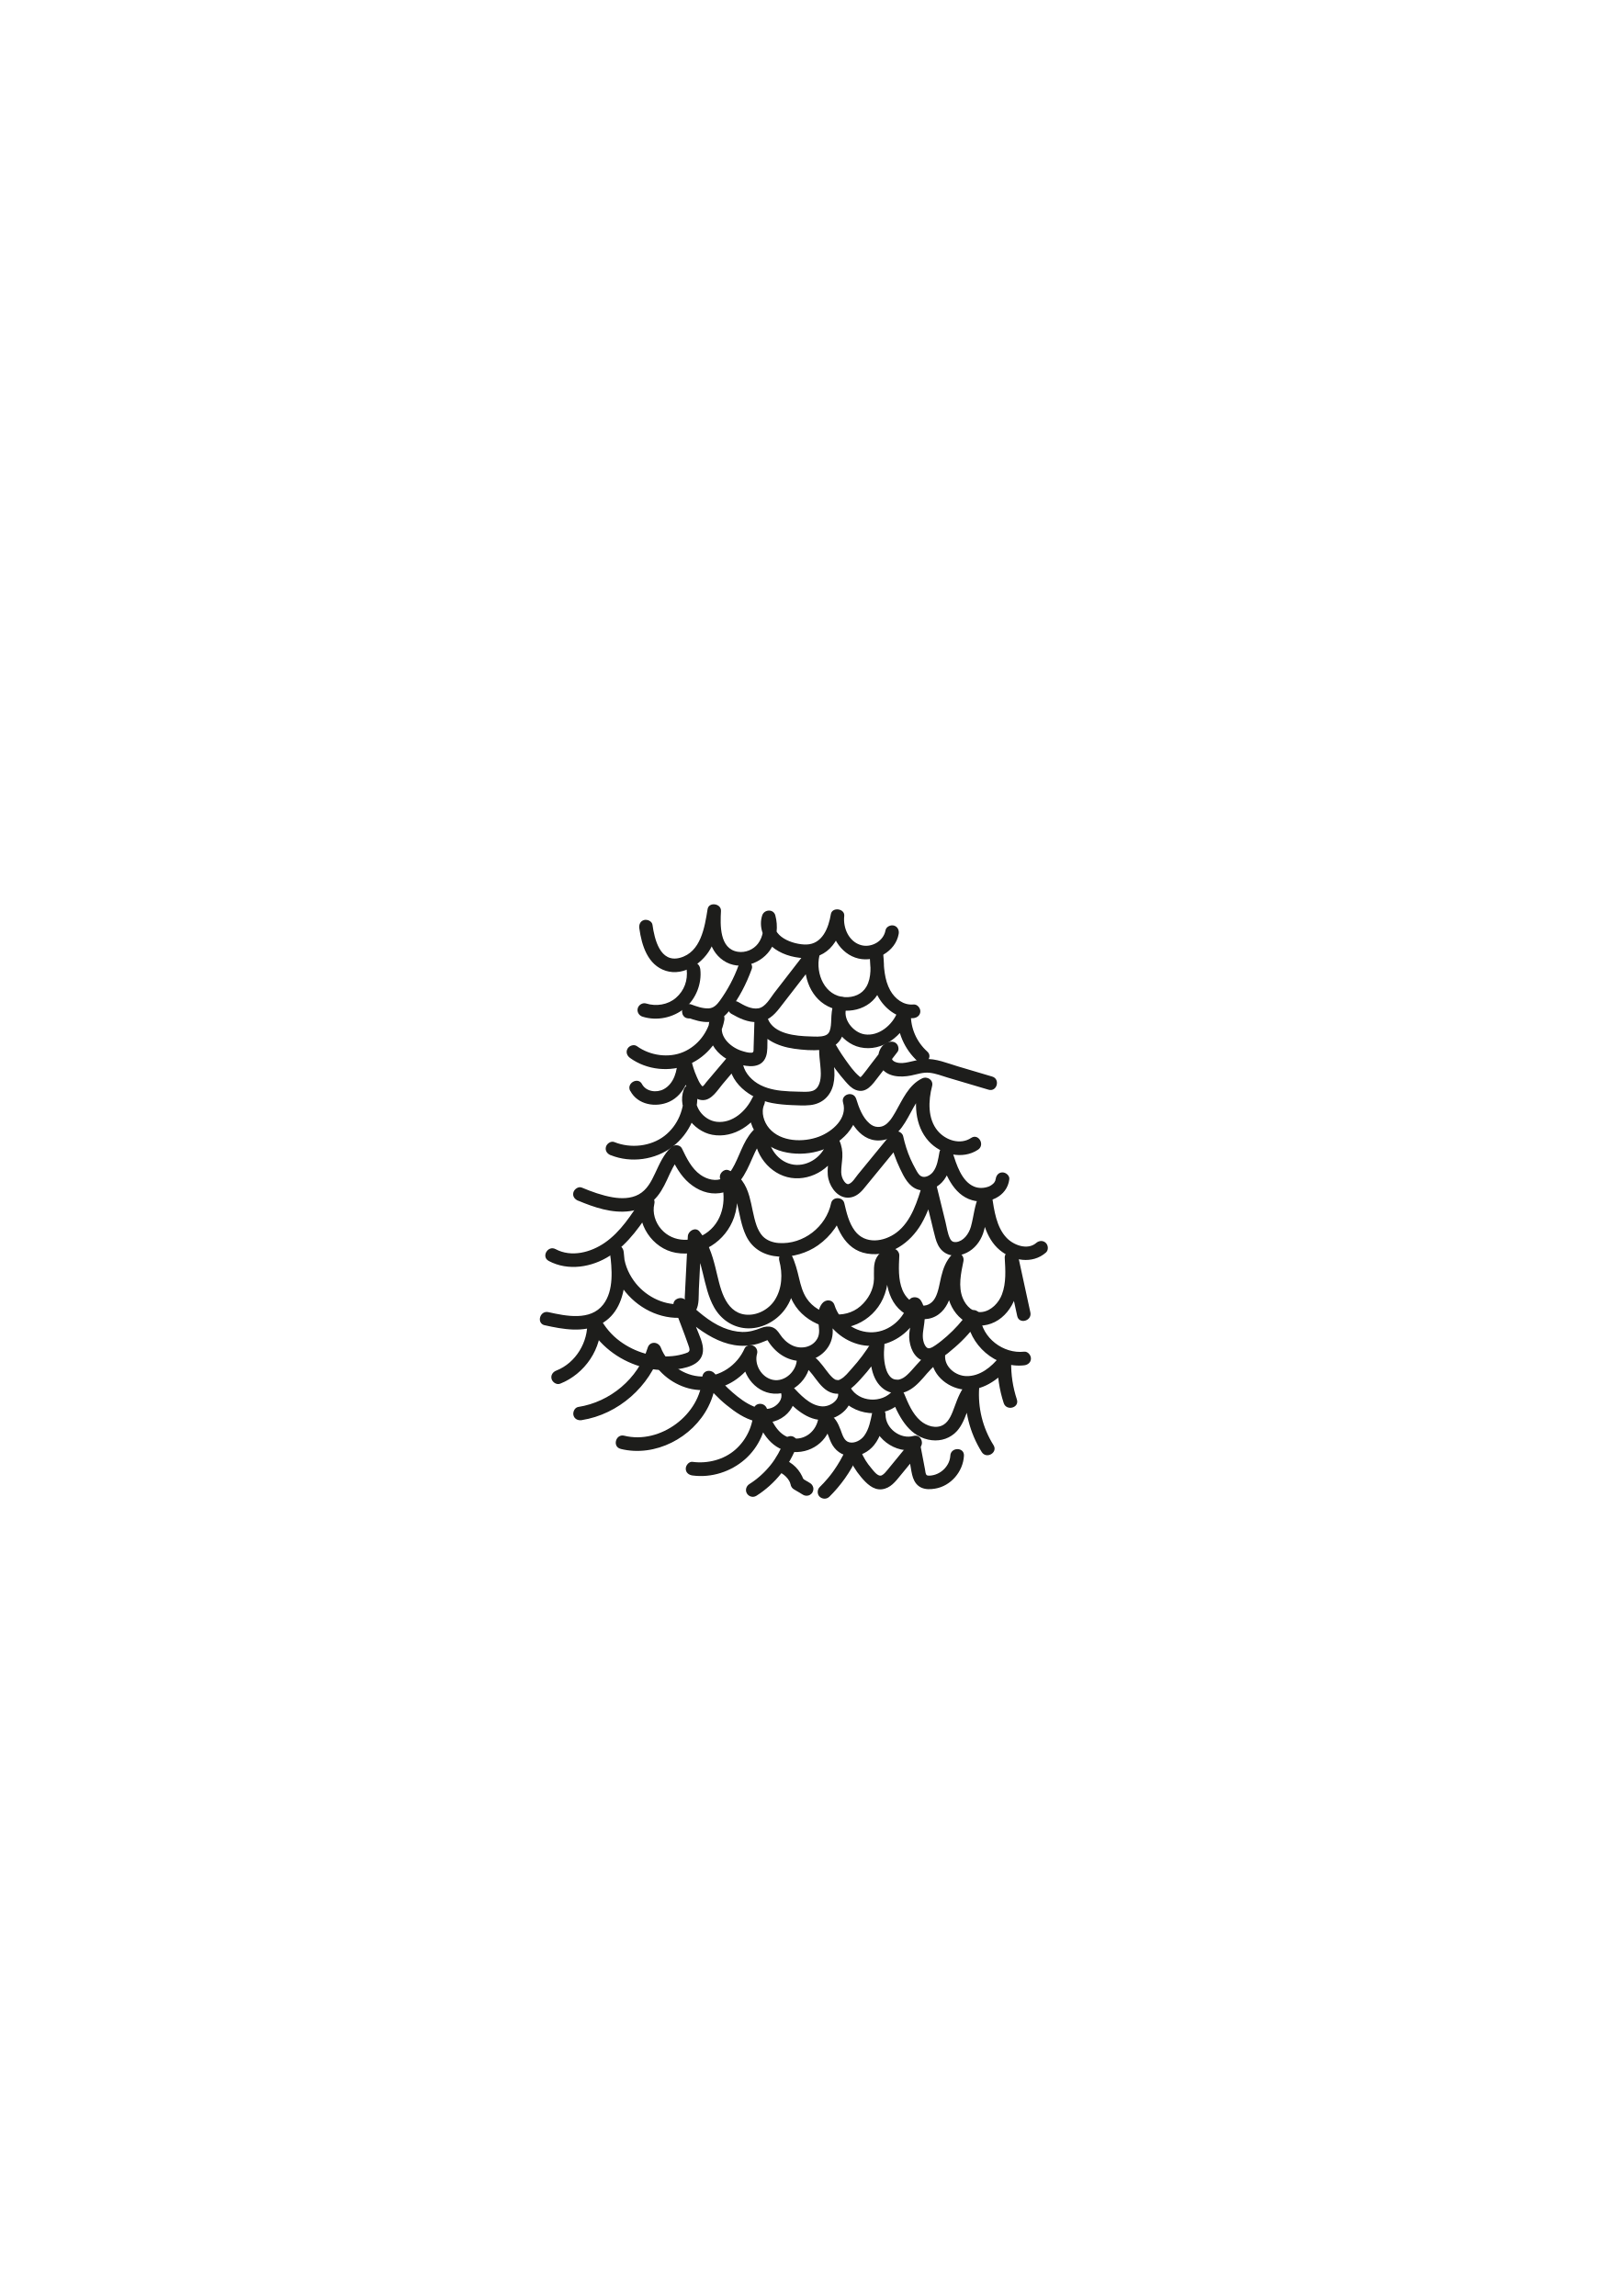
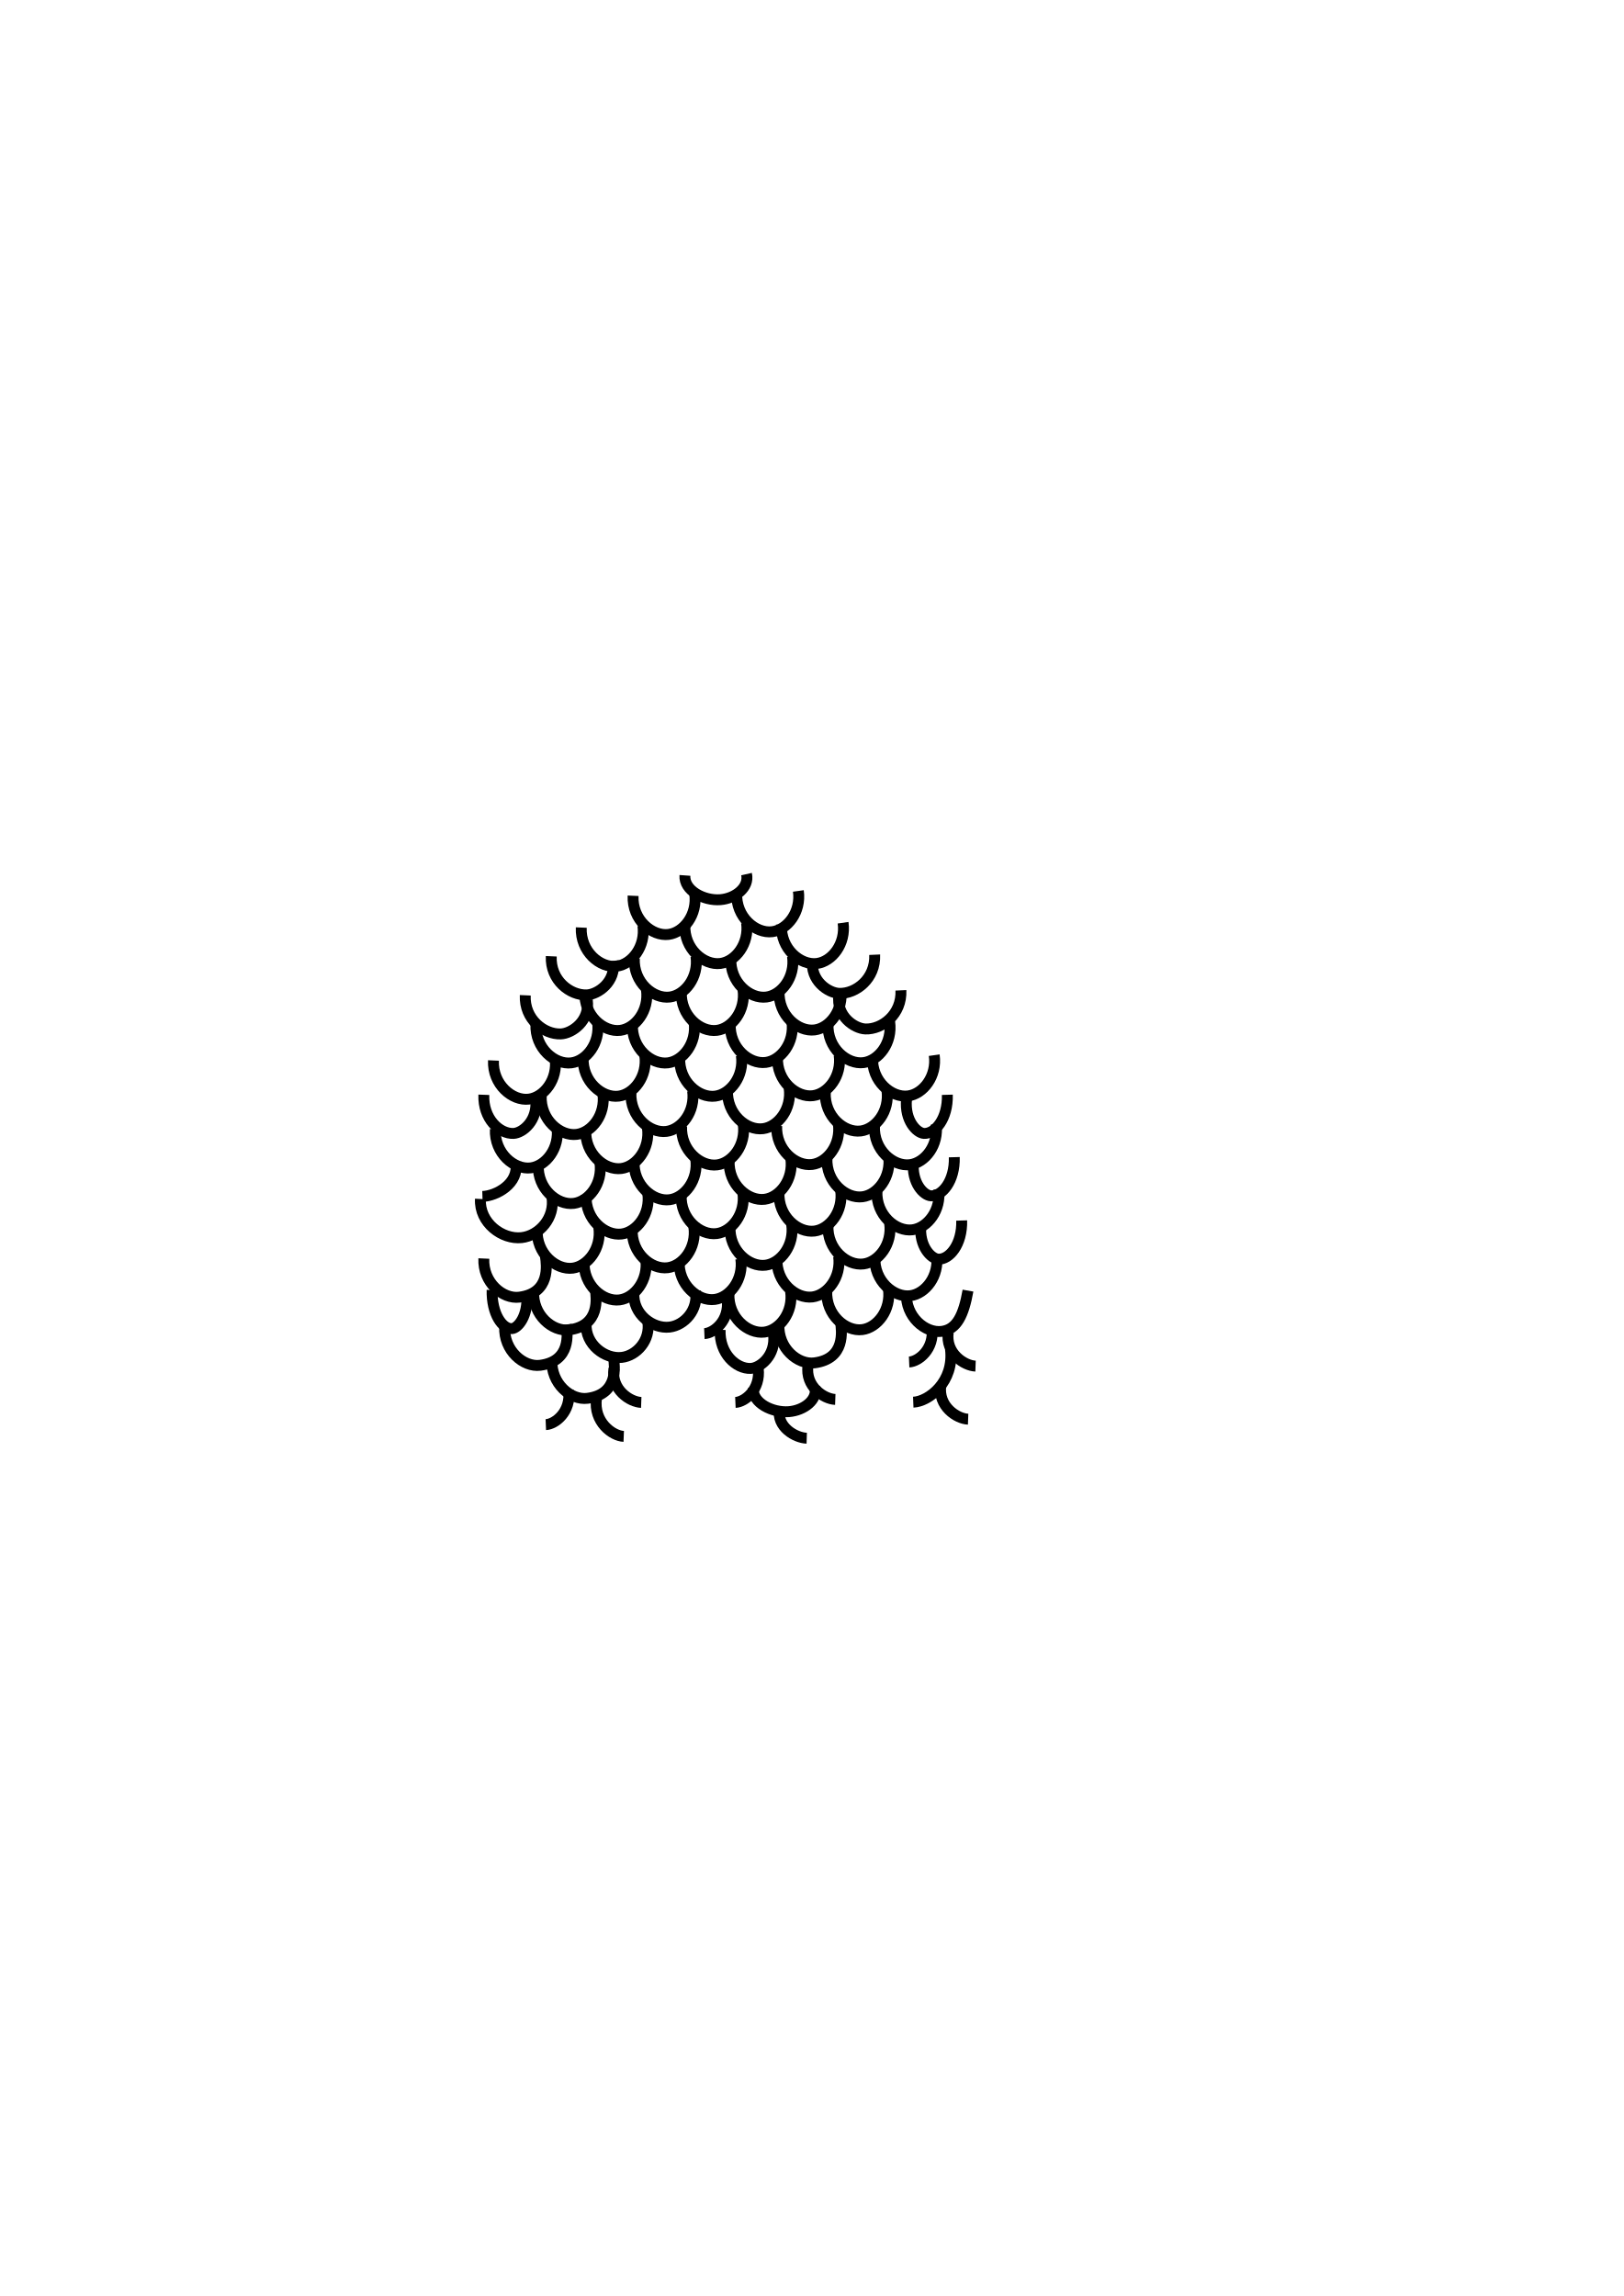
- <svg xmlns="http://www.w3.org/2000/svg" id="peau" viewBox="0 0 595.28 841.89">
-   <g id="_écailles" data-name="écailles">
-     <path d="m234.39,340.42c.86,6.22,3.06,13.46,9.73,15.56s13.98-3,16.85-9.05c1.83-3.87,2.59-8.04,3.26-12.23l-4.91-.66c-.35,6.48-.03,14.13,5.89,18.16s14.35,1.23,17.69-4.75c1.99-3.57,2.4-7.85,1.35-11.78-.65-2.47-4.08-2.28-4.82,0-1.31,4.04.32,8.6,3.46,11.34s7.61,4.14,11.83,4.31,7.96-1.44,10.53-4.67c2.31-2.9,3.59-6.46,4.18-10.1l-4.91-.66c-.73,6.61,3.48,14.02,10.2,15.58,6.21,1.45,13.59-2.47,14.75-9.01.24-1.33-.36-2.69-1.75-3.08-1.21-.33-2.84.41-3.08,1.75-.71,3.97-5.14,6.47-8.91,5.44-4.54-1.24-6.71-6.33-6.22-10.68.31-2.78-4.46-3.45-4.91-.66-.81,4.94-3.1,10.97-8.97,11.1-4.83.11-13.46-2.95-11.38-9.33h-4.82c.8,3.02.4,6.47-1.54,9.01-1.7,2.23-4.63,3.42-7.41,2.98-6.74-1.06-6.44-9.85-6.16-14.95.15-2.77-4.46-3.47-4.91-.66-1.06,6.64-2.47,15.79-10.15,17.83-7.26,1.93-9.31-6.81-10.05-12.11-.19-1.34-1.9-2.07-3.08-1.75-1.44.4-1.93,1.73-1.75,3.08h0Z" style="fill: #1d1d1b; stroke-width: 0px;" />
-     <path d="m235.56,372.79c5.35,1.67,11.27.39,15.56-3.17,4.04-3.36,6.24-9,5.62-14.21-.16-1.34-1.04-2.5-2.5-2.5-1.23,0-2.66,1.15-2.5,2.5.48,4.07-.85,7.81-3.95,10.49-2.91,2.52-7.2,3.21-10.9,2.06-1.29-.4-2.73.48-3.08,1.75-.37,1.34.45,2.67,1.75,3.08h0Z" style="fill: #1d1d1b; stroke-width: 0px;" />
-     <path d="m252.49,373.42c3.22,0,3.22-5,0-5s-3.22,5,0,5h0Z" style="fill: #1d1d1b; stroke-width: 0px;" />
-     <path d="m252.01,373.09c2.51.93,5.21,1.8,7.92,1.65,3.02-.17,5.44-1.57,7.29-3.94,3.64-4.66,6.4-9.99,8.4-15.54.46-1.27-.52-2.74-1.75-3.08-1.39-.38-2.62.47-3.08,1.75-1.67,4.63-4.01,9.01-6.89,13.01-1.1,1.53-2.33,2.75-4.14,2.81-2.22.07-4.37-.71-6.44-1.48-1.27-.47-2.74.53-3.08,1.75-.38,1.4.48,2.6,1.75,3.08h0Z" style="fill: #1d1d1b; stroke-width: 0px;" />
-     <path d="m268.14,371.74c2.82,1.64,6.1,3.19,9.45,3.03,3.71-.18,6.08-2.37,8.24-5.16,4.64-5.99,9.28-11.99,13.92-17.98l-4.18-2.43c-1.63,7.29.87,16.17,7.91,19.77,6.51,3.33,15.46,1.58,18.84-5.35,2.05-4.2,1.94-8.93,1.51-13.47-.13-1.34-1.06-2.5-2.5-2.5-1.3,0-2.57,1.14-2.5,2.5.27,5.48.59,11.4,3.61,16.17,2.65,4.18,7.34,7.48,12.47,7,1.34-.13,2.5-1.06,2.5-2.5,0-1.25-1.15-2.63-2.5-2.5-3.69.35-6.79-2.06-8.53-5.16-2.19-3.91-2.34-8.65-2.55-13.01h-5c.36,3.78.79,8.18-1.18,11.62-1.63,2.85-4.74,4.02-7.87,3.86-7.4-.36-10.85-8.58-9.39-15.1.24-1.09-.16-2.25-1.15-2.82-.87-.51-2.36-.47-3.03.39-4.13,5.34-8.27,10.69-12.4,16.03-1.46,1.89-3.15,5.12-5.72,5.59s-5.29-1.04-7.42-2.29c-2.79-1.62-5.31,2.7-2.52,4.32h0Z" style="fill: #1d1d1b; stroke-width: 0px;" />
-     <path d="m230.97,387.92c6.24,4.5,14.72,5.33,21.75,2.29,6.55-2.84,11.51-9.12,12.82-16.13.23-1.22-.23-2.46-1.45-2.95-1.1-.44-2.54-.1-3.12,1.02-1.83,3.53-1.57,7.67.36,11.11s5.49,5.71,9.2,6.87,8.77,1.71,10.31-2.78c.65-1.89.46-4.15.52-6.12.07-2.33.14-4.67.21-7l-4.91.66c2.41,6.13,8.36,8.79,14.54,9.66,3.22.45,6.6.71,9.85.43,3.81-.32,6.96-2.2,8.06-6.01.48-1.66.54-3.44.62-5.15.07-1.51.06-3.18.68-4.56l-4.32-2.52c-1.56,3.55-1.29,7.38.64,10.75,1.81,3.15,4.99,5.74,8.58,6.53,8.18,1.8,15.78-4.27,18.53-11.62l-4.91-.66c-.13,6.54,2.63,13,7.49,17.39,2.38,2.15,5.93-1.37,3.54-3.54-3.93-3.55-6.13-8.55-6.02-13.85.02-1.23-.97-2.31-2.17-2.46-1.3-.15-2.3.59-2.74,1.79-1.76,4.71-6.83,9.01-12.06,8.2-4.3-.67-8.36-5.89-6.55-10,.54-1.24.36-2.68-.9-3.42-1.07-.62-2.87-.34-3.42.9-.83,1.85-1.16,3.72-1.29,5.73-.1,1.53-.05,3.17-.36,4.58-.28,1.29-.7,2.22-2.08,2.67-1.64.54-3.58.35-5.28.31-5.39-.13-13.4-.88-15.59-6.47-.99-2.53-4.82-2.31-4.91.66-.1,3.38-.18,6.76-.31,10.14-.03.8.14,1.59-.76,1.64-1.21.07-2.51-.34-3.65-.7-4.2-1.32-9.07-5.82-6.57-10.63l-4.57-1.93c-1.06,5.67-4.83,10.7-10.19,12.99s-12.16,1.38-17.04-2.14c-1.1-.79-2.79-.19-3.42.9-.74,1.26-.2,2.63.9,3.42h0Z" style="fill: #1d1d1b; stroke-width: 0px;" />
-     <path d="m231.1,400.04c2.69,5.1,9.39,6.19,14.3,3.93,5.69-2.62,8.01-9.49,8.02-15.33l-4.91.66c.65,3.03,1.67,5.96,3,8.76,1.21,2.52,3.11,5.37,6.25,5.33,3.22-.04,5.32-3.7,7.16-5.88,2.2-2.59,4.39-5.19,6.59-7.78l-4.27-1.77c-.5,8.96,7.91,15.02,15.86,16.51,2.36.44,4.77.65,7.17.75,2.23.09,4.55.24,6.77,0,4.39-.48,7.46-3.29,8.47-7.58.52-2.21.49-4.43.24-6.67-.29-2.64-.82-5.37-.2-8l-4.57.6c1.6,3.01,3.41,5.9,5.45,8.62,1.1,1.47,2.25,2.91,3.47,4.3,1.09,1.24,2.21,2.51,3.78,3.14,3.88,1.54,6.2-2.01,8.23-4.65,2.38-3.1,4.76-6.2,7.15-9.3.59-.77.35-2.09-.2-2.78-.66-.83-1.6-1.08-2.63-.9-3.96.72-5.25,5.8-3.48,8.99,2.19,3.95,7.31,4.16,11.22,3.38,2.26-.46,4.5-1.27,6.84-1.01s4.5,1.13,6.67,1.78c4.98,1.48,9.96,2.96,14.94,4.43,3.09.92,4.41-3.91,1.33-4.82-4.2-1.25-8.4-2.49-12.6-3.74-3.85-1.14-8.07-2.96-12.15-2.67-2.02.14-3.95.69-5.91,1.11-1.41.31-2.92.53-4.34.13-.61-.17-1.19-.44-1.6-.95.22.28-.18-.4-.04-.06,0-.02-.19-.79-.14-.4-.02-.15.07-.99,0-.69.02-.09.28-.72.11-.38.23-.47-.15.06.22-.29-.34.31-.11.08.25.01l-2.82-3.67c-1.93,2.51-3.85,5.01-5.78,7.52-.92,1.2-1.8,2.45-2.78,3.6-.23.27-.49.57-.78.75.23-.14.35.08.17,0-.22-.09-.39-.25-.57-.4-2-1.69-3.66-4.1-5.17-6.22-1.68-2.35-3.18-4.82-4.54-7.37-1-1.88-4.08-1.47-4.57.6-.97,4.08.18,7.94.21,12.03.02,2.37-.52,5.61-3.16,6.38-1.66.48-3.54.26-5.25.24-2.04-.04-4.08-.11-6.1-.33-3.4-.37-6.97-1.29-9.74-3.4s-4.65-5.11-4.46-8.59c.12-2.08-2.88-3.41-4.27-1.77-1.72,2.02-3.43,4.05-5.15,6.07-.86,1.01-1.72,2.02-2.57,3.04-.43.51-.86,1.01-1.29,1.52-.35.41-.84,1.25-1.33,1.5-.57.29.06.06-.03.03-.18-.07-.46-.45-.59-.62-.64-.82-1.07-1.87-1.5-2.82-1.01-2.22-1.7-4.57-2.21-6.95-.6-2.79-4.91-2.11-4.91.66,0,3.96-1.24,8.7-4.99,10.74-2.7,1.47-6.56.89-8.01-1.86s-5.82-.32-4.32,2.52h0Z" style="fill: #1d1d1b; stroke-width: 0px;" />
-     <path d="m223.9,423.57c7.42,2.99,16.36,1.75,22.69-3.12s9.65-12.58,9.01-20.31c-.24-2.84-3.92-3.36-4.91-.66-2.62,7.16,3.27,15.28,10.42,16.61,8.03,1.5,15.71-4.02,19.05-11.06l-4.32-2.52c-1.78,4.05-1.39,8.51.85,12.32s6.13,6.39,10.4,7.47c8.22,2.09,17.96-.26,23.62-6.79,3.02-3.49,4.55-7.99,3.21-12.54l-4.82,1.33c2.06,6.66,6.38,15.15,14.72,13.73,5.9-1.01,8.5-7.38,11.11-11.99,1.54-2.72,3.01-5.03,5.65-6.3l-3.67-2.82c-1.9,7.19-1.68,15.74,3.57,21.54,4.4,4.86,12.39,6.9,18.08,3.11,2.67-1.78.16-6.11-2.52-4.32-3.96,2.64-9.29.92-12.25-2.58-3.75-4.45-3.46-11.14-2.07-16.42.59-2.23-1.76-3.75-3.67-2.82-4.95,2.39-7.19,7.83-9.77,12.33-.31.54-.62,1.07-.96,1.59-.16.25-.33.5-.5.75-.07.1-.15.21-.22.31-.46.65.14-.16-.14.19-.35.44-.73.85-1.14,1.24-.09.09-.64.55-.29.28-.24.19-.5.35-.76.5-.74.43-1.49.62-2.44.6-1.14-.02-2.18-.51-3.06-1.28-2.58-2.23-3.88-5.79-4.86-8.96s-5.74-1.77-4.82,1.33c1.69,5.73-3.87,10.57-8.79,12.45-5.77,2.21-14.04,1.99-18.32-3.05-1.92-2.26-3.07-5.82-1.82-8.67.54-1.24.36-2.68-.9-3.42-1.09-.64-2.84-.33-3.42.9-2.31,4.87-7.31,9.46-13.07,8.82-4.91-.55-8.96-5.88-7.26-10.52l-4.91-.66c.52,6.21-2.04,12.55-7.04,16.38s-12.32,4.66-18.33,2.23c-1.25-.51-2.75.55-3.08,1.75-.39,1.43.49,2.57,1.75,3.08h0Z" style="fill: #1d1d1b; stroke-width: 0px;" />
-     <path d="m211.97,440.26c5.86,2.45,12.4,4.7,18.84,3.85,3.25-.43,6.25-1.68,8.7-3.9,2.27-2.05,3.73-4.81,5.01-7.55,1.4-3,2.65-6.2,5.11-8.52l-3.93-.51c1.76,3.7,3.8,7.49,6.97,10.18s7.08,4.25,11.16,3.69c6.78-.92,9.54-7.22,11.96-12.77,1.3-2.99,2.63-5.88,5.15-7.91l-4.27-1.77c-.56,7.86,5.52,15.68,13.36,16.85s15.93-4.13,17.92-11.86l-4.57.6c.8,1.74.44,3.88.26,5.71-.2,2.02-.4,4.03.1,6.02.85,3.41,3.67,7.08,7.55,6.77,2.21-.17,3.88-1.5,5.26-3.14,1.55-1.84,3.06-3.73,4.59-5.6,3.11-3.79,6.21-7.58,9.32-11.37l-4.18-1.1c.82,3.65,2.06,7.18,3.67,10.56,1.44,3.04,3.2,6.69,6.69,7.73,3.06.92,6.53-.39,8.67-2.65,2.49-2.63,3.3-6.26,3.92-9.71h-4.82c2.03,6.3,4.91,14.18,11.99,16.23,5.83,1.7,12.87-1.24,13.63-7.7.16-1.34-1.26-2.5-2.5-2.5-1.48,0-2.34,1.15-2.5,2.5.04-.34-.12.41-.12.41-.13.44.09-.06-.15.37-.24.46-.34.57-.52.74-.52.52-1.22.97-1.82,1.19-1.78.64-3.68.67-5.34-.03-4.57-1.92-6.45-8.15-7.86-12.53-.7-2.16-4.36-2.59-4.82,0-.43,2.42-.8,5.2-2.36,7.2-.95,1.22-2.93,2.37-4.4,1.51-.9-.52-1.43-1.61-1.92-2.49-.7-1.24-1.34-2.51-1.92-3.81-1.19-2.67-2.05-5.49-2.69-8.34-.39-1.73-2.99-2.55-4.18-1.1-2.8,3.41-5.59,6.82-8.39,10.24-1.35,1.64-2.69,3.29-4.04,4.93-.85,1.04-1.93,2.94-3.27,3.44-.39.15-.52.07-.75-.04-.39-.19-.68-.49-.97-.88-.73-.98-1.09-2.24-1.11-3.42-.02-1.85.33-3.69.42-5.54.1-2.15-.22-4.14-1.12-6.1s-4.06-1.36-4.57.6c-1.33,5.16-6.74,9.04-12.11,8.32-5.67-.77-9.75-6.43-9.35-11.97.07-.97-.68-1.94-1.54-2.28-1-.4-1.91-.14-2.73.52-4.28,3.44-5.67,8.95-8.06,13.64-1.09,2.14-2.25,3.94-4.19,4.99-2.56,1.39-5.93.53-8.36-1.19-3.24-2.29-5.11-6.15-6.77-9.63-.72-1.51-2.84-1.53-3.93-.51-2.79,2.63-4.3,6.12-5.89,9.53-1.42,3.05-2.99,6.13-6.04,7.81-2.87,1.58-6.41,1.59-9.56,1.05-3.9-.67-7.66-2.04-11.3-3.56-1.25-.52-2.75.56-3.08,1.75-.4,1.44.49,2.55,1.75,3.08h0Z" style="fill: #1d1d1b; stroke-width: 0px;" />
-     <path d="m201.17,462.36c7.11,3.8,15.82,2.35,22.41-1.9,6.97-4.5,11.63-11.59,16.05-18.42l-4.57-1.93c-2.01,8.52,4.07,17.73,12.71,19.26,9.34,1.66,18.3-4.2,21.35-13,1.72-4.96,1.53-10.61-.29-15.51l-3.08,3.08c.36.14,1.13.63,1.46.94.77.75.87.87,1.39,1.8.49.88.56,1.07.88,2s.56,1.84.79,2.77c.95,3.94,1.49,7.98,3.25,11.68,4.8,10.1,18.46,9.1,26.37,3.5,4.78-3.39,8.41-8.36,9.62-14.15h-4.82c1.69,7.28,4.79,15.8,13.22,17.18s15.78-3.92,19.84-10.84c2.47-4.23,3.96-8.96,5.38-13.62h-4.82c1.05,4.26,2.09,8.51,3.14,12.77.49,2,.94,4.02,1.49,6.01.48,1.74,1.23,3.48,2.59,4.7,2.52,2.26,5.97,2.1,8.86.68s4.94-4.04,6-7.02c1.35-3.81,1.19-8.12,3.04-11.76l-4.57-.6c1.01,6.44,2.35,13.97,7.66,18.39,4.78,3.98,11.93,5.26,16.91.93,1.02-.89.91-2.63,0-3.54-1.01-1.01-2.51-.89-3.54,0-3.12,2.71-8.19.89-10.82-1.84-3.8-3.95-4.58-10.1-5.39-15.27-.33-2.12-3.64-2.42-4.57-.6-1.9,3.73-2.05,7.81-3.17,11.77-.75,2.64-2.73,5.33-5.42,5.62-.41.04-.96-.06-1.12-.13-.56-.26-.85-.63-1.15-1.25-.87-1.82-1.14-4.05-1.62-5.99-1.16-4.74-2.33-9.48-3.49-14.21-.61-2.47-4.12-2.28-4.82,0-1.95,6.37-4.08,13.93-9.69,18.12-4.59,3.42-11.48,4.4-15.26-.7-2.17-2.93-3.03-6.65-3.84-10.14-.55-2.35-4.31-2.42-4.82,0-1.83,8.72-10.23,15.27-19.17,14.65-2.19-.15-4.4-.91-5.94-2.52-.94-.99-1.76-2.57-2.22-3.86-1.24-3.5-1.64-7.22-2.66-10.79-1.21-4.25-3.38-7.83-7.62-9.53-1.72-.69-3.7,1.39-3.08,3.08,2.46,6.64,1.45,14.85-4.38,19.44-5.18,4.08-12.77,4.21-17.24-.91-2.18-2.5-3.28-6.02-2.51-9.27.66-2.78-3.02-4.32-4.57-1.93-3.8,5.86-7.75,12.15-13.61,16.19-5.13,3.54-12.22,5.44-18.02,2.34-2.84-1.52-5.37,2.8-2.52,4.32h0Z" style="fill: #1d1d1b; stroke-width: 0px;" />
-     <path d="m199.73,485.94c6.66,1.49,14.15,2.85,20.5-.45,5.94-3.09,8.34-9.51,8.83-15.83.27-3.53,0-7.08-.4-10.59-.15-1.34-1.04-2.5-2.5-2.5-1.32,0-2.54,1.14-2.5,2.5.26,8.71,5.56,16.67,13.06,20.94,3.71,2.11,8.02,3.33,12.3,3.21,2.3-.07,4.88-.55,6.13-2.73s.95-5.38,1.07-7.84c.33-6.45.65-12.89.98-19.34l-4.27,1.77c2.64,3.21,3.73,7.65,4.74,11.77s1.96,8.71,4.16,12.57c2.45,4.3,6.61,7.23,11.6,7.62,5.51.43,11-2.45,14.25-6.8,4.1-5.47,4.59-12.92,2.87-19.35l-4.57,1.93c2.28,4.69,2.28,10.15,4.83,14.76,2.21,3.99,6,6.9,10.25,8.42,8.87,3.18,18.76-1.3,22.64-9.8,1.07-2.34,1.7-4.83,1.73-7.41.02-1.45-.22-2.95.04-4.39.07-.37.59-1.74,1.08-1.65l-1.84-2.41c-.37,8.2.11,18.39,8.78,22.26,3.47,1.55,7.54,1.66,10.69-.7,2.86-2.15,4.11-5.47,4.91-8.85s1.16-7.11,3.49-9.48l-4.18-2.43c-.95,4.66-1.86,9.45-.85,14.18.78,3.65,2.97,7.14,6.14,9.16,3.38,2.15,7.54,2.02,11.04.26s6.07-5.1,7.42-8.76c1.73-4.68,1.48-9.85,1.2-14.75l-4.91.66c1.5,6.89,2.99,13.78,4.49,20.67.68,3.14,5.5,1.81,4.82-1.33-1.5-6.89-2.99-13.78-4.49-20.67-.59-2.73-5.07-2.16-4.91.66.26,4.46.59,9.15-1.02,13.42-1.14,3.03-3.91,6-7.26,6.43s-5.9-2.17-7.08-5.01c-1.79-4.3-.67-9.24.22-13.61.48-2.35-2.34-4.31-4.18-2.43-2.19,2.23-3.27,5.16-3.98,8.14-.62,2.59-1,5.56-2.22,7.77-1.15,2.09-3.24,3.28-5.71,2.66-2.87-.71-5.11-2.79-6.24-5.5-1.66-4-1.37-8.54-1.18-12.76.04-1-.8-2.23-1.84-2.41-2.68-.46-5.1.77-6.45,3.14s-.94,5.22-1,7.91c-.09,3.86-2.08,7.46-4.95,9.97-5.85,5.12-15.44,3.58-19.73-2.85-1.49-2.24-2.16-4.83-2.78-7.42-.69-2.88-1.39-5.7-2.69-8.38s-5.29-.75-4.57,1.93c1.3,4.83,1.09,10.23-1.68,14.53-2.25,3.49-6.6,5.77-10.78,5.28-3.86-.45-6.23-3.15-7.76-6.38s-2.31-7.37-3.23-11.04c-1.17-4.69-2.69-9.28-5.8-13.06-1.48-1.79-4.17-.2-4.27,1.77-.25,4.9-.49,9.79-.74,14.69-.13,2.53-.26,5.06-.38,7.59-.03.51.17,1.92-.23,2.36-.21.24-.98.23-1.3.25-6.7.39-13.34-3.22-17.19-8.64-2.2-3.09-3.59-6.67-3.7-10.49h-5c.69,6.14,1.57,14.01-2.48,19.26-4.71,6.09-13.68,4.23-20.11,2.79-3.13-.7-4.47,4.12-1.33,4.82h0Z" style="fill: #1d1d1b; stroke-width: 0px;" />
-     <path d="m205.29,507.4c9.17-3.61,15.53-12.95,14.99-22.9l-4.66,1.26c3.92,7.42,11.02,12.83,19,15.25,3.92,1.19,8.15,1.67,12.23,1.23s10.4-1.48,10.86-6.74c.25-2.9-1.38-5.9-2.38-8.55-1.15-3.07-2.31-6.14-3.46-9.22l-4.18,2.43c8.04,7.41,18.21,15.83,29.99,12.61,1.2-.33,2.33-.86,3.49-1.3.61-.23.39-.02.12-.18s.07.06.15.21c.3.52.66,1.01,1.01,1.49,1.53,2.03,3.48,3.75,5.8,4.83,4.73,2.2,10.39,1.57,14.09-2.29,2.01-2.09,3.03-4.79,2.95-7.69-.06-2.33-1.15-5.31.41-7.32l-4.57-.6c1.94,6.24,7.11,11.18,13.4,12.94,6.35,1.77,13.08-.21,17.83-4.68,2.68-2.52,4.63-5.82,5.47-9.4l-4.57.6c2.07,3.19-.11,7.49.06,10.99s1.63,7.42,5.2,8.65c4.35,1.51,8.51-2.38,11.55-4.99,3.41-2.93,6.39-6.31,8.99-9.97l-4.66-1.26c.8,10.29,10.61,19.01,21.06,17.83,1.34-.15,2.5-1.04,2.5-2.5,0-1.23-1.15-2.65-2.5-2.5-7.58.86-15.46-5.03-16.06-12.83-.2-2.54-3.2-3.31-4.66-1.26-2.19,3.08-4.74,5.89-7.56,8.39-1.33,1.18-2.71,2.31-4.18,3.31-.66.45-1.37.93-2.17,1.11-.44.1-.78-.01-1.1-.28-.18-.15-.42-.43-.65-.84-.3-.53-.44-1-.59-1.67-.25-1.09-.21-2.35-.03-3.57.54-3.76,1.33-7.74-.88-11.15-1.11-1.71-4.06-1.6-4.57.6-1.39,5.97-6.86,10.85-13.09,11.08s-12.14-4.04-13.97-9.94c-.69-2.23-3.29-2.25-4.57-.6-1.49,1.93-1.58,4.44-1.36,6.77.19,1.96.66,4.1-.29,5.93-1.78,3.44-6.19,4.24-9.46,2.56-1.82-.93-3.21-2.3-4.33-3.99-.74-1.11-1.55-2.14-2.86-2.59s-2.72-.25-4.01.26c-2.32.92-4.46,1.55-6.98,1.48-2.37-.07-4.73-.67-6.92-1.57-5.37-2.22-9.73-6.34-13.94-10.22-1.69-1.56-5.11-.06-4.18,2.43,1.74,4.64,3.61,9.25,5.23,13.94.21.61.72,1.74.41,2.4-.24.52-.95.71-1.44.87-1.52.51-3.14.85-4.74,1-6.82.65-13.67-1.38-19.18-5.42-3.09-2.26-5.6-5.24-7.38-8.62-1.14-2.16-4.79-1.21-4.66,1.26.41,7.57-4.16,15.26-11.32,18.08-1.26.49-2.13,1.67-1.75,3.08.33,1.2,1.81,2.24,3.08,1.75h0Z" style="fill: #1d1d1b; stroke-width: 0px;" />
-     <path d="m213.3,520.72c13.41-2.11,24.93-12.33,28.96-25.23h-4.82c2.38,6.26,7.45,11.11,13.81,13.23s13.57.83,18.94-3.13c3.04-2.24,5.57-5.13,7.1-8.61l-4.57-1.93c-1.89,6.69,2.68,14.45,9.58,15.79,7.53,1.46,15.04-5.09,14.82-12.72l-3.16,2.41c.87.29,1.79,1.04,2.69,2.03.96,1.06,1.5,1.85,2.37,2.99,1.69,2.23,3.58,4.64,6.45,5.32,4.24,1,7.4-2.29,10.01-5.13,3.15-3.42,5.96-7.16,8.41-11.12l-4.66-1.26c-.51,5.42,0,12.52,4.8,16.01,2.26,1.65,5.43,1.99,8.02.97s4.58-3.03,6.4-5.1,3.89-4.75,6.21-5.68l-3.16-2.41c-.34,6.54,5.54,11.63,11.67,12.36,6.63.78,12.88-3.48,16.81-8.46l-4.27-1.77c-.1,5.15.66,10.31,2.27,15.2,1,3.04,5.83,1.74,4.82-1.33-1.48-4.51-2.18-9.13-2.09-13.88.04-2-2.89-3.52-4.27-1.77-2.95,3.74-7.21,7.24-12.24,7.08-3.92-.12-7.92-3.35-7.71-7.44.08-1.5-1.68-3-3.16-2.41-3.14,1.26-5.43,3.55-7.62,6.05-1.04,1.18-2.06,2.39-3.22,3.44-.87.79-1.79,1.38-2.87,1.63-.18.03-.17.04.02.02-.18.02-.35.03-.53.03-.14,0-.92-.07-.74-.04-.73-.13-.95-.2-1.61-.68-.58-.42-1.37-1.63-1.7-2.55-1.08-2.99-1.13-6.12-.83-9.29.24-2.6-3.45-3.22-4.66-1.26-2.15,3.48-4.58,6.75-7.33,9.78-1.19,1.31-2.47,3.03-4.06,3.86-.7.37-.67.35-1.38.31.54.02-.19-.05-.33-.09-.56-.13.05.08-.32-.13-.2-.11-.39-.23-.58-.36.38.27-.34-.3-.41-.36-.43-.41-.83-.85-1.21-1.31-.74-.89-1.5-1.96-2.35-3.05-1.7-2.19-3.62-4.13-6.31-5.03-1.52-.51-3.21.85-3.16,2.41.13,4.41-4.27,8.8-8.81,7.84-4.18-.89-6.89-5.63-5.77-9.57.34-1.19-.31-2.49-1.45-2.95-1.04-.42-2.61-.13-3.12,1.02-2.71,6.17-8.97,10.46-15.78,10.29-6.42-.16-12.64-4.58-14.92-10.58-.86-2.25-4.05-2.48-4.82,0-3.54,11.37-13.75,19.91-25.46,21.74-1.33.21-2.07,1.88-1.75,3.08.39,1.42,1.74,1.96,3.08,1.75h0Z" style="fill: #1d1d1b; stroke-width: 0px;" />
-     <path d="m227.54,531.28c12.62,3.14,26.41-4.08,32.16-15.53,1.68-3.34,2.64-6.93,2.8-10.67l-4.66,1.26c2.52,3.28,5.32,6.29,8.54,8.89s6.49,4.86,10.38,5.9,7.78.53,10.92-1.95c2.9-2.3,4.55-6,3.53-9.67l-4.18,2.43c3.93,4.16,9.06,9.21,15.3,8.71,5.61-.45,11.16-5.25,9.71-11.27l-4.57,1.93c4.59,8.03,17.4,9.4,23.36,2.16l-4.18-1.1c2.67,6.48,6.08,13.81,13.63,15.5,3.46.77,6.95.07,9.66-2.26,2.23-1.92,3.42-4.74,4.44-7.43s1.86-5.62,3.87-7.67l-4.27-1.77c-.59,8.28,1.53,16.66,5.94,23.69,1.71,2.72,6.03.21,4.32-2.52-3.98-6.34-5.79-13.7-5.25-21.17.16-2.2-2.82-3.25-4.27-1.77-2.41,2.46-3.59,5.66-4.76,8.83-.89,2.41-1.88,5.27-4.01,6.59-2.7,1.68-6.26.5-8.5-1.44-2.95-2.56-4.51-6.39-5.97-9.92-.63-1.54-2.84-2.72-4.18-1.1-3.94,4.78-12.42,4.27-15.51-1.15-1.43-2.5-5.23-.8-4.57,1.93.3,1.27-.33,2.53-1.53,3.5-1.28,1.05-3.03,1.64-4.68,1.44-4.3-.5-7.66-4.3-10.45-7.25-1.73-1.83-4.84.07-4.18,2.43.58,2.08-.89,3.99-2.64,5.01-2.3,1.33-5.12.83-7.46-.14-2.84-1.17-5.41-3.13-7.71-5.13s-4.54-4.3-6.43-6.77c-1.46-1.9-4.55-1.4-4.66,1.26-.58,13.64-15.44,24.66-28.62,21.38-3.12-.78-4.46,4.04-1.33,4.82h0Z" style="fill: #1d1d1b; stroke-width: 0px;" />
-     <path d="m253.93,541.03c6.88.91,13.98-1.36,19.18-5.92s8.03-11.2,8.15-17.96l-4.91.66c2.3,6.41,5.75,13.33,13.23,14.47s14.24-3.75,15.28-11.07l-3.67,1.49c1,.45,1.35,1,1.86,2.14.55,1.22,1,2.72,1.6,4.01,1.37,2.97,3.97,4.94,7.29,5.08s6.51-1.55,8.52-4.06c2.42-3.03,3.35-6.79,4.11-10.51l-4.91-.66c-.07,8.25,8.63,14.89,16.57,12.65,3.09-.87,1.78-5.7-1.33-4.82-4.79,1.36-10.29-2.77-10.24-7.82.02-2.75-4.33-3.48-4.91-.66s-1.15,6.07-2.98,8.49c-1.24,1.64-3.49,2.79-5.42,2.32s-2.49-2.77-3.15-4.5c-.9-2.38-2.03-4.84-4.49-5.95-1.28-.58-3.42-.26-3.67,1.49-.69,4.82-4.93,8.42-9.9,7.44s-7.38-6.39-8.98-10.84c-.93-2.58-4.86-2.27-4.91.66-.1,5.52-2.54,10.78-6.69,14.42s-10.09,5.19-15.65,4.45c-1.34-.18-2.5,1.28-2.5,2.5,0,1.5,1.16,2.32,2.5,2.5h0Z" style="fill: #1d1d1b; stroke-width: 0px;" />
-     <path d="m277.25,548.51c6.96-4.41,12.21-11.01,15.02-18.75.46-1.27-.52-2.74-1.75-3.08-1.39-.38-2.61.47-3.08,1.75-1.05,2.89-3.01,6.4-4.94,8.78-2.31,2.84-4.85,5.12-7.78,6.97-1.14.72-1.6,2.23-.9,3.42s2.28,1.62,3.42.9h0Z" style="fill: #1d1d1b; stroke-width: 0px;" />
-     <path d="m285.76,539.81c.11.04.22.09.33.13l-.6-.25c.76.33,1.47.75,2.13,1.25l-.51-.39c.7.54,1.33,1.17,1.88,1.87l-.39-.51c.52.68.96,1.42,1.29,2.21l-.25-.6c.06.14.11.27.16.41.23.62.56,1.15,1.15,1.49.54.31,1.33.45,1.93.25s1.19-.57,1.49-1.15.48-1.3.25-1.93c-.65-1.75-1.6-3.32-2.91-4.65s-2.89-2.28-4.62-2.96c-.57-.22-1.42-.04-1.93.25s-1.01.9-1.15,1.49c-.15.64-.11,1.36.25,1.93s.86.9,1.49,1.15h0Z" style="fill: #1d1d1b; stroke-width: 0px;" />
-     <path d="m304.05,548.83c4.2-4.16,7.69-9.07,10.19-14.43.55-1.18.37-2.75-.9-3.42-1.11-.58-2.83-.37-3.42.9-1.19,2.55-2.59,4.99-4.21,7.3-.18.26-.37.52-.56.78-.12.16-.24.32-.36.48-.02.03-.3.4-.17.23s-.15.19-.17.22c-.12.16-.25.31-.38.47-.2.25-.41.5-.61.74-.93,1.11-1.92,2.17-2.95,3.18-.93.92-.99,2.62,0,3.54s2.54.98,3.54,0h0Z" style="fill: #1d1d1b; stroke-width: 0px;" />
-     <path d="m291.06,546.1l3.38,2.02c.55.33,1.31.42,1.93.25.33-.08.61-.23.85-.45.27-.18.49-.41.64-.7.31-.58.46-1.28.25-1.93s-.58-1.15-1.15-1.49l-3.38-2.02c-.55-.33-1.31-.42-1.93-.25-.33.08-.61.23-.85.45-.27.18-.49.41-.64.7-.31.58-.46,1.28-.25,1.93s.58,1.15,1.15,1.49h0Z" style="fill: #1d1d1b; stroke-width: 0px;" />
-     <path d="m310.91,533.71c1.22,2.9,2.76,5.52,4.8,7.93,1.89,2.23,4.38,4.8,7.56,4.45s5.03-2.86,6.87-5.1c2.24-2.74,4.49-5.48,6.73-8.21l-4.18-1.1c.35,1.82.69,3.64,1.04,5.46.3,1.56.47,3.22,1,4.73.56,1.6,1.53,2.95,3.11,3.64s3.31.61,4.95.34c5.82-.94,10.32-6.27,10.61-12.08.16-3.22-4.84-3.21-5,0-.17,3.51-3.16,6.63-6.6,7.2-.52.09-1.67.26-2.09-.11s-.47-1.46-.57-1.97c-.56-2.84-1.08-5.69-1.63-8.54-.34-1.76-3.02-2.52-4.18-1.1-1.77,2.17-3.55,4.33-5.32,6.5-.87,1.07-1.74,2.14-2.62,3.2-.59.71-1.25,1.57-2.08,2-1.44.74-3.09-1.7-3.93-2.67-1.5-1.73-2.76-3.77-3.65-5.88-.52-1.24-1.65-2.14-3.08-1.75-1.17.32-2.27,1.82-1.75,3.08h0Z" style="fill: #1d1d1b; stroke-width: 0px;" />
+ <svg xmlns="http://www.w3.org/2000/svg" id="Peau" viewBox="0 0 595.28 841.89">
+   <g id="ecailles">
+     <path d="M213.1,340.11c-.39,8.81,6.94,14.95,13.02,14.17,5.5-.71,10.67-7.18,9.57-14.94" style="fill: none; stroke: #000; stroke-miterlimit: 10; stroke-width: 4px;" />
+     <path d="M251.1,339.11c-.39,8.81,6.94,14.95,13.02,14.17,5.5-.71,10.67-7.18,9.57-14.94" style="fill: none; stroke: #000; stroke-miterlimit: 10; stroke-width: 4px;" />
+     <path d="M286.5,339.11c-.39,8.81,6.94,14.95,13.02,14.17,5.5-.71,10.67-7.18,9.57-14.94" style="fill: none; stroke: #000; stroke-miterlimit: 10; stroke-width: 4px;" />
+     <path d="M232.1,328.46c-.39,8.81,6.94,14.95,13.02,14.17,5.5-.71,10.67-7.18,9.57-14.94" style="fill: none; stroke: #000; stroke-miterlimit: 10; stroke-width: 4px;" />
+     <path d="M270.1,327.46c-.39,8.81,6.94,14.95,13.02,14.17,5.5-.71,10.67-7.18,9.57-14.94" style="fill: none; stroke: #000; stroke-miterlimit: 10; stroke-width: 4px;" />
+     <path d="M251.1,320.99c-.39,5.53,6.94,9.39,13.02,8.9,5.5-.45,10.67-4.51,9.57-9.38" style="fill: none; stroke: #000; stroke-miterlimit: 10; stroke-width: 4px;" />
+     <path d="M232.56,351.42c-.39,8.81,6.94,14.95,13.02,14.17,5.5-.71,10.67-7.18,9.57-14.94" style="fill: none; stroke: #000; stroke-miterlimit: 10; stroke-width: 4px;" />
+     <path d="M267.95,351.42c-.39,8.81,6.94,14.95,13.02,14.17,5.5-.71,10.67-7.18,9.57-14.94" style="fill: none; stroke: #000; stroke-miterlimit: 10; stroke-width: 4px;" />
+     <path d="M214.4,363.64c-.39,8.81,6.94,14.95,13.02,14.17,5.5-.71,10.67-7.18,9.57-14.94" style="fill: none; stroke: #000; stroke-miterlimit: 10; stroke-width: 4px;" />
+     <path d="M249.8,363.64c-.39,8.81,6.94,14.95,13.02,14.17,5.5-.71,10.67-7.18,9.57-14.94" style="fill: none; stroke: #000; stroke-miterlimit: 10; stroke-width: 4px;" />
+     <path d="M202.1,350.64c-.39,8.81,6.9,14.39,13.02,14.17,4.01-.15,10.81-4.7,9.72-12.46" style="fill: none; stroke: #000; stroke-miterlimit: 10; stroke-width: 4px;" />
+     <path d="M320.67,350.07c.39,8.81-6.9,14.39-13.02,14.17-4.01-.15-10.81-4.7-9.72-12.46" style="fill: none; stroke: #000; stroke-miterlimit: 10; stroke-width: 4px;" />
+     <path d="M285.65,363.48c-.39,8.81,6.94,14.95,13.02,14.17,5.5-.71,10.67-7.18,9.57-14.94" style="fill: none; stroke: #000; stroke-miterlimit: 10; stroke-width: 4px;" />
+     <path d="M196.47,375.55c-.39,8.81,6.94,14.95,13.02,14.17,5.5-.71,10.67-7.18,9.57-14.94" style="fill: none; stroke: #000; stroke-miterlimit: 10; stroke-width: 4px;" />
+     <path d="M231.87,375.55c-.39,8.81,6.94,14.95,13.02,14.17,5.5-.71,10.67-7.18,9.57-14.94" style="fill: none; stroke: #000; stroke-miterlimit: 10; stroke-width: 4px;" />
+     <path d="M267.73,375.39c-.39,8.81,6.94,14.95,13.02,14.17,5.5-.71,10.67-7.18,9.57-14.94" style="fill: none; stroke: #000; stroke-miterlimit: 10; stroke-width: 4px;" />
+     <path d="M303.58,375.47c-.39,8.81,6.94,14.95,13.02,14.17,5.5-.71,10.67-7.18,9.57-14.94" style="fill: none; stroke: #000; stroke-miterlimit: 10; stroke-width: 4px;" />
+     <path d="M330.29,363.13c.39,8.81-6.9,14.39-13.02,14.17-4.01-.15-10.81-4.7-9.72-12.46" style="fill: none; stroke: #000; stroke-miterlimit: 10; stroke-width: 4px;" />
+     <path d="M192.57,364.95c-.39,8.81,6.9,14.39,13.02,14.17,4.01-.15,10.81-4.7,9.72-12.46" style="fill: none; stroke: #000; stroke-miterlimit: 10; stroke-width: 4px;" />
+     <path d="M213.8,387.76c-.39,8.81,6.94,14.95,13.02,14.17,5.5-.71,10.67-7.18,9.57-14.94" style="fill: none; stroke: #000; stroke-miterlimit: 10; stroke-width: 4px;" />
+     <path d="M249.2,387.76c-.39,8.81,6.94,14.95,13.02,14.17,5.5-.71,10.67-7.18,9.57-14.94" style="fill: none; stroke: #000; stroke-miterlimit: 10; stroke-width: 4px;" />
+     <path d="M285.05,387.59c-.39,8.81,6.94,14.95,13.02,14.17,5.5-.71,10.67-7.18,9.57-14.94" style="fill: none; stroke: #000; stroke-miterlimit: 10; stroke-width: 4px;" />
+     <path d="M319.91,387.68c-.39,8.81,6.94,14.95,13.02,14.17,5.5-.71,10.67-7.18,9.57-14.94" style="fill: none; stroke: #000; stroke-miterlimit: 10; stroke-width: 4px;" />
+     <path d="M180.91,388.85c-.39,8.81,6.94,14.95,13.02,14.17,5.5-.71,10.67-7.18,9.57-14.94" style="fill: none; stroke: #000; stroke-miterlimit: 10; stroke-width: 4px;" />
+     <path d="M231.32,400.69c-.39,8.81,6.94,14.95,13.02,14.17,5.5-.71,10.67-7.18,9.57-14.94" style="fill: none; stroke: #000; stroke-miterlimit: 10; stroke-width: 4px;" />
+     <path d="M266.72,399.69c-.39,8.81,6.94,14.95,13.02,14.17,5.5-.71,10.67-7.18,9.57-14.94" style="fill: none; stroke: #000; stroke-miterlimit: 10; stroke-width: 4px;" />
+     <path d="M302.57,400.53c-.39,8.81,6.94,14.95,13.02,14.17,5.5-.71,10.67-7.18,9.57-14.94" style="fill: none; stroke: #000; stroke-miterlimit: 10; stroke-width: 4px;" />
+     <path d="M198.43,401.78c-.39,8.81,6.94,14.95,13.02,14.17,5.5-.71,10.67-7.18,9.57-14.94" style="fill: none; stroke: #000; stroke-miterlimit: 10; stroke-width: 4px;" />
+     <path d="M249.89,412.97c-.39,8.81,6.94,14.95,13.02,14.17,5.5-.71,10.67-7.18,9.57-14.94" style="fill: none; stroke: #000; stroke-miterlimit: 10; stroke-width: 4px;" />
+     <path d="M284.75,412.81c-.39,8.81,6.94,14.95,13.02,14.17,5.5-.71,10.67-7.18,9.57-14.94" style="fill: none; stroke: #000; stroke-miterlimit: 10; stroke-width: 4px;" />
+     <path d="M320.6,412.89c-.39,8.81,6.94,14.95,13.02,14.17,5.5-.71,10.67-7.18,9.57-14.94" style="fill: none; stroke: #000; stroke-miterlimit: 10; stroke-width: 4px;" />
+     <path d="M181.6,414.06c-.39,8.81,6.94,14.95,13.02,14.17,5.5-.71,10.67-7.18,9.57-14.94" style="fill: none; stroke: #000; stroke-miterlimit: 10; stroke-width: 4px;" />
+     <path d="M214.76,414.3c-.39,8.81,6.94,14.95,13.02,14.17,5.5-.71,10.67-7.18,9.57-14.94" style="fill: none; stroke: #000; stroke-miterlimit: 10; stroke-width: 4px;" />
+     <path d="M232.47,425.74c-.39,8.81,6.94,14.95,13.02,14.17,5.5-.71,10.67-7.18,9.57-14.94" style="fill: none; stroke: #000; stroke-miterlimit: 10; stroke-width: 4px;" />
+     <path d="M267.33,425.58c-.39,8.81,6.94,14.95,13.02,14.17,5.5-.71,10.67-7.18,9.57-14.94" style="fill: none; stroke: #000; stroke-miterlimit: 10; stroke-width: 4px;" />
+     <path d="M303.18,424.66c-.39,8.81,6.94,14.95,13.02,14.17,5.5-.71,10.67-7.18,9.57-14.94" style="fill: none; stroke: #000; stroke-miterlimit: 10; stroke-width: 4px;" />
+     <path d="M197.35,427.08c-.39,8.81,6.94,14.95,13.02,14.17,5.5-.71,10.67-7.18,9.57-14.94" style="fill: none; stroke: #000; stroke-miterlimit: 10; stroke-width: 4px;" />
+     <path d="M214.89,438.31c-.39,8.81,6.94,14.95,13.02,14.17,5.5-.71,10.67-7.18,9.57-14.94" style="fill: none; stroke: #000; stroke-miterlimit: 10; stroke-width: 4px;" />
+     <path d="M249.75,438.15c-.39,8.81,6.94,14.95,13.02,14.17,5.5-.71,10.67-7.18,9.57-14.94" style="fill: none; stroke: #000; stroke-miterlimit: 10; stroke-width: 4px;" />
+     <path d="M285.6,437.23c-.39,8.81,6.94,14.95,13.02,14.17,5.5-.71,10.67-7.18,9.57-14.94" style="fill: none; stroke: #000; stroke-miterlimit: 10; stroke-width: 4px;" />
+     <path d="M176.13,439.64c-.45,8.81,8.05,14.95,15.1,14.17,6.38-.71,12.37-7.18,11.1-14.94" style="fill: none; stroke: #000; stroke-miterlimit: 10; stroke-width: 4px;" />
+     <path d="M321.51,436.77c-.39,8.81,6.94,14.95,13.02,14.17,5.5-.71,10.67-7.18,9.57-14.94" style="fill: none; stroke: #000; stroke-miterlimit: 10; stroke-width: 4px;" />
+     <path d="M231.79,450.67c-.39,8.81,6.94,14.95,13.02,14.17,5.5-.71,10.67-7.18,9.57-14.94" style="fill: none; stroke: #000; stroke-miterlimit: 10; stroke-width: 4px;" />
+     <path d="M267.65,449.75c-.39,8.81,6.94,14.95,13.02,14.17,5.5-.71,10.67-7.18,9.57-14.94" style="fill: none; stroke: #000; stroke-miterlimit: 10; stroke-width: 4px;" />
+     <path d="M303.56,449.29c-.39,8.81,6.94,14.95,13.02,14.17,5.5-.71,10.67-7.18,9.57-14.94" style="fill: none; stroke: #000; stroke-miterlimit: 10; stroke-width: 4px;" />
+     <path d="M214.14,462.47c-.39,8.81,6.94,14.95,13.02,14.17,5.5-.71,10.67-7.18,9.57-14.94" style="fill: none; stroke: #000; stroke-miterlimit: 10; stroke-width: 4px;" />
+     <path d="M249,462.31c-.39,8.81,6.94,14.95,13.02,14.17,5.5-.71,10.67-7.18,9.57-14.94" style="fill: none; stroke: #000; stroke-miterlimit: 10; stroke-width: 4px;" />
+     <path d="M284.85,461.39c-.39,8.81,6.94,14.95,13.02,14.17,5.5-.71,10.67-7.18,9.57-14.94" style="fill: none; stroke: #000; stroke-miterlimit: 10; stroke-width: 4px;" />
+     <path d="M177.38,461.47c-.39,8.81,6.94,14.95,13.02,14.17,11.48-1.48,10.02-11.75,9.57-14.94" style="fill: none; stroke: #000; stroke-miterlimit: 10; stroke-width: 4px;" />
+     <path d="M320.76,460.93c-.39,8.81,6.94,14.95,13.02,14.17,5.5-.71,10.67-7.18,9.57-14.94" style="fill: none; stroke: #000; stroke-miterlimit: 10; stroke-width: 4px;" />
+     <path d="M232.4,474.19c-.39,7.73,6.94,13.12,13.02,12.43,5.5-.62,10.67-6.3,9.57-13.11" style="fill: none; stroke: #000; stroke-miterlimit: 10; stroke-width: 4px;" />
+     <path d="M267.25,474.28c-.39,8.81,6.94,14.95,13.02,14.17,5.5-.71,10.67-7.18,9.57-14.94" style="fill: none; stroke: #000; stroke-miterlimit: 10; stroke-width: 4px;" />
+     <path d="M303.11,473.37c-.39,8.81,6.94,14.95,13.02,14.17,5.5-.71,10.67-7.18,9.57-14.94" style="fill: none; stroke: #000; stroke-miterlimit: 10; stroke-width: 4px;" />
+     <path d="M195.64,473.45c-.39,8.81,6.94,14.95,13.02,14.17,11.48-1.48,10.02-11.75,9.57-14.94" style="fill: none; stroke: #000; stroke-miterlimit: 10; stroke-width: 4px;" />
+     <path d="M332.29,474.01c-.39,8.81,6.94,14.95,13.02,14.17,5.5-.71,7.99-6.01,9.57-14.94" style="fill: none; stroke: #000; stroke-miterlimit: 10; stroke-width: 4px;" />
+     <path d="M177.38,401.43c-.32,8.81,5.76,14.39,10.88,14.17,3.35-.15,9.03-4.7,8.12-12.46" style="fill: none; stroke: #000; stroke-miterlimit: 10; stroke-width: 4px;" />
+     <path d="M352.57,447.53c.25,8.81-4.54,14.39-8.57,14.17-2.64-.15-7.12-4.7-6.4-12.46" style="fill: none; stroke: #000; stroke-miterlimit: 10; stroke-width: 4px;" />
+     <path d="M347.31,401.43c.25,8.81-4.54,14.39-8.57,14.17-2.64-.15-7.12-4.7-6.4-12.46" style="fill: none; stroke: #000; stroke-miterlimit: 10; stroke-width: 4px;" />
+     <path d="M349.86,424.31c.25,8.81-4.54,14.39-8.57,14.17-2.64-.15-7.12-4.7-6.4-12.46" style="fill: none; stroke: #000; stroke-miterlimit: 10; stroke-width: 4px;" />
+     <path d="M214.89,485.3c-.39,7.73,6.94,13.12,13.02,12.43,5.5-.62,10.67-6.3,9.57-13.11" style="fill: none; stroke: #000; stroke-miterlimit: 10; stroke-width: 4px;" />
+     <path d="M285.57,485.56c-.39,8.81,6.94,14.95,13.02,14.17,11.48-1.48,10.02-11.75,9.57-14.94" style="fill: none; stroke: #000; stroke-miterlimit: 10; stroke-width: 4px;" />
+     <path d="M185.01,486.45c-.39,8.81,6.94,14.95,13.02,14.17,11.48-1.48,10.02-11.75,9.57-14.94" style="fill: none; stroke: #000; stroke-miterlimit: 10; stroke-width: 4px;" />
+     <path d="M180.41,473.01c-.21,8.81,3.85,14.39,7.27,14.17,2.24-.15,6.03-4.7,5.43-12.46" style="fill: none; stroke: #000; stroke-miterlimit: 10; stroke-width: 4px;" />
+     <path d="M202.34,498.56c-.39,8.81,6.94,14.95,13.02,14.17,11.48-1.48,10.02-11.75,9.57-14.94" style="fill: none; stroke: #000; stroke-miterlimit: 10; stroke-width: 4px;" />
+     <path d="M264.01,487.6c-.33,8.81,5.94,14.39,11.21,14.17,3.45-.15,9.31-4.7,8.37-12.46" style="fill: none; stroke: #000; stroke-miterlimit: 10; stroke-width: 4px;" />
+     <path d="M258.23,489.01c3.45-.15,9.31-4.7,8.37-12.46" style="fill: none; stroke: #000; stroke-miterlimit: 10; stroke-width: 4px;" />
+     <path d="M200.11,522.38c3.45-.15,9.31-4.7,8.37-12.46" style="fill: none; stroke: #000; stroke-miterlimit: 10; stroke-width: 4px;" />
+     <path d="M235.09,514.24c-4.12-.15-11.13-4.7-10-12.46" style="fill: none; stroke: #000; stroke-miterlimit: 10; stroke-width: 4px;" />
+     <path d="M357.65,500.92c-4.12-.15-11.13-4.7-10-12.46" style="fill: none; stroke: #000; stroke-miterlimit: 10; stroke-width: 4px;" />
+     <path d="M306.23,513.14c-4.12-.15-11.13-4.7-10-12.46" style="fill: none; stroke: #000; stroke-miterlimit: 10; stroke-width: 4px;" />
+     <path d="M228.67,526.69c-4.12-.16-11.13-5.25-10-13.89" style="fill: none; stroke: #000; stroke-miterlimit: 10; stroke-width: 4px;" />
+     <path d="M269.61,514.24c3.45-.15,9.31-4.7,8.37-12.46" style="fill: none; stroke: #000; stroke-miterlimit: 10; stroke-width: 4px;" />
+     <path d="M276.18,509.11c-.39,5.29,6.94,8.98,13.02,8.51,5.5-.43,10.67-4.31,9.57-8.97" style="fill: none; stroke: #000; stroke-miterlimit: 10; stroke-width: 4px;" />
+     <path d="M333.3,499.41c3.45-.15,9.31-4.7,8.37-12.46" style="fill: none; stroke: #000; stroke-miterlimit: 10; stroke-width: 4px;" />
+     <path d="M176.87,438.71c5.03-.15,13.59-4.7,12.21-12.46" style="fill: none; stroke: #000; stroke-miterlimit: 10; stroke-width: 4px;" />
+     <path d="M334.82,514.15c5.62-.23,15.16-7.4,13.63-19.6" style="fill: none; stroke: #000; stroke-miterlimit: 10; stroke-width: 4px;" />
+     <path d="M354.93,520.38c-4.12-.15-11.13-4.7-10-12.46" style="fill: none; stroke: #000; stroke-miterlimit: 10; stroke-width: 4px;" />
+     <path d="M295.76,527.36c-4.12-.13-11.13-4.07-10-10.77" style="fill: none; stroke: #000; stroke-miterlimit: 10; stroke-width: 4px;" />
+     <path d="M196.94,450.83c-.39,8.81,6.94,14.95,13.02,14.17,5.5-.71,10.67-7.18,9.57-14.94" style="fill: none; stroke: #000; stroke-miterlimit: 10; stroke-width: 4px;" />
  </g>
</svg>
